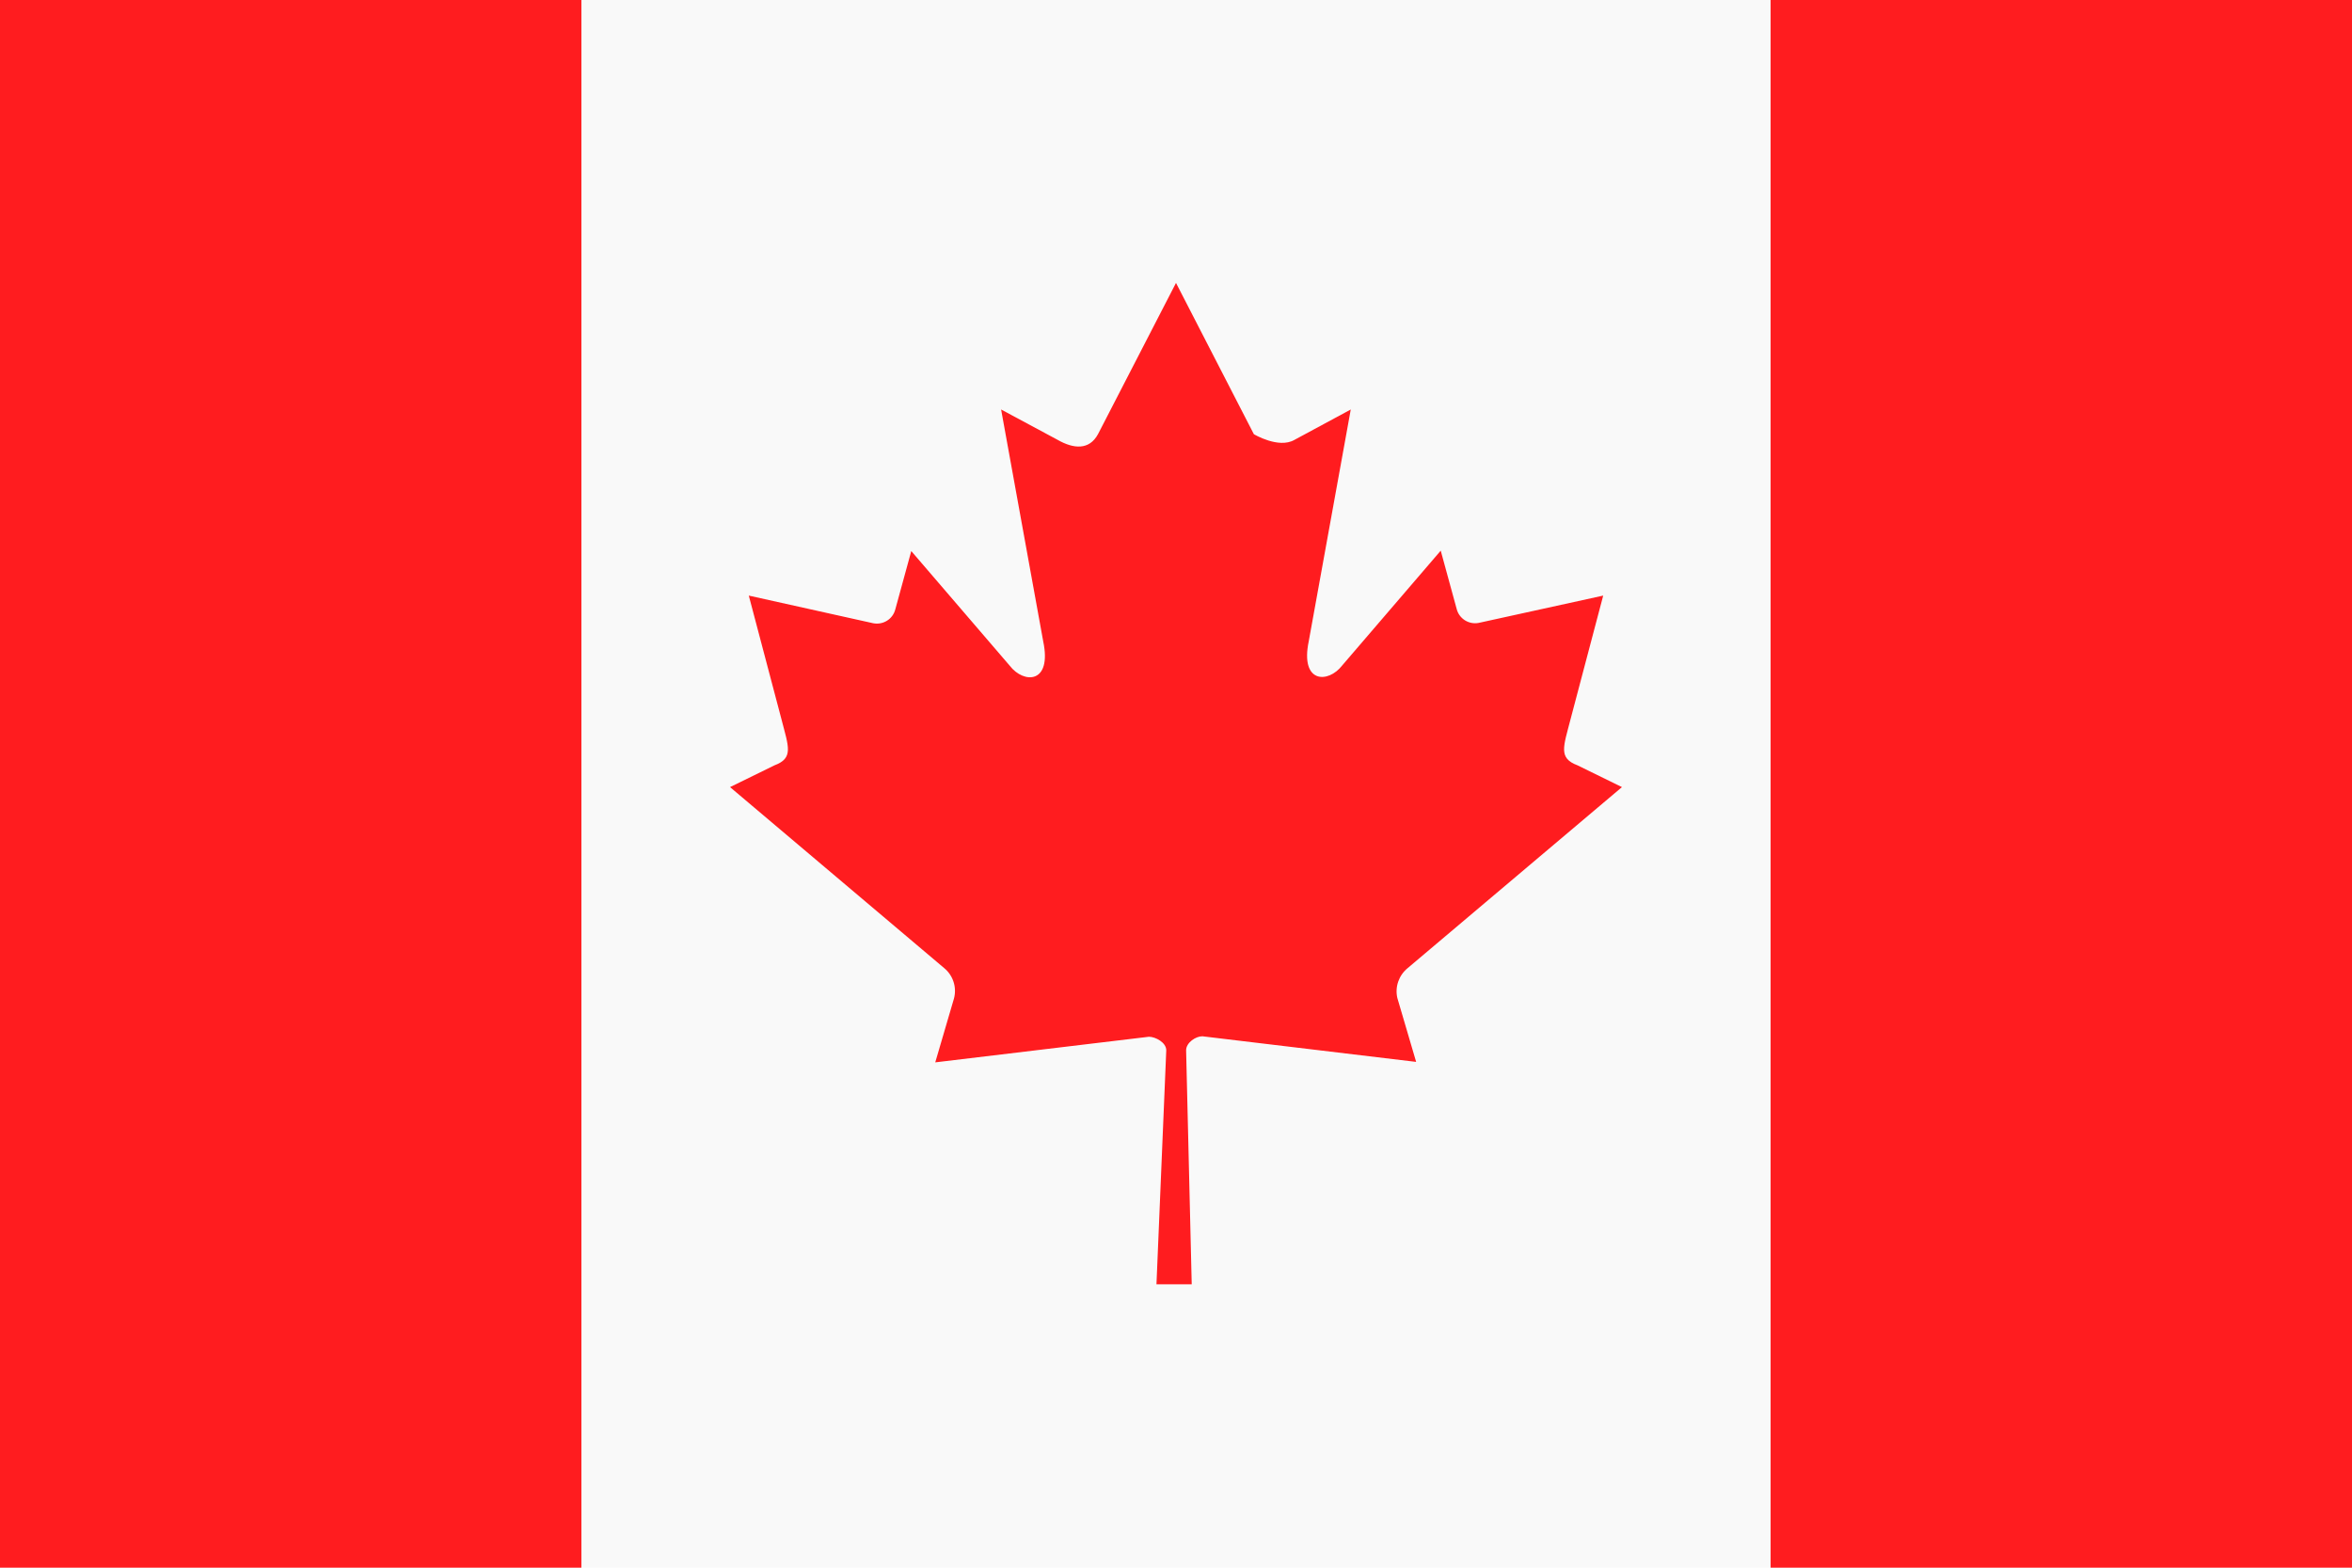
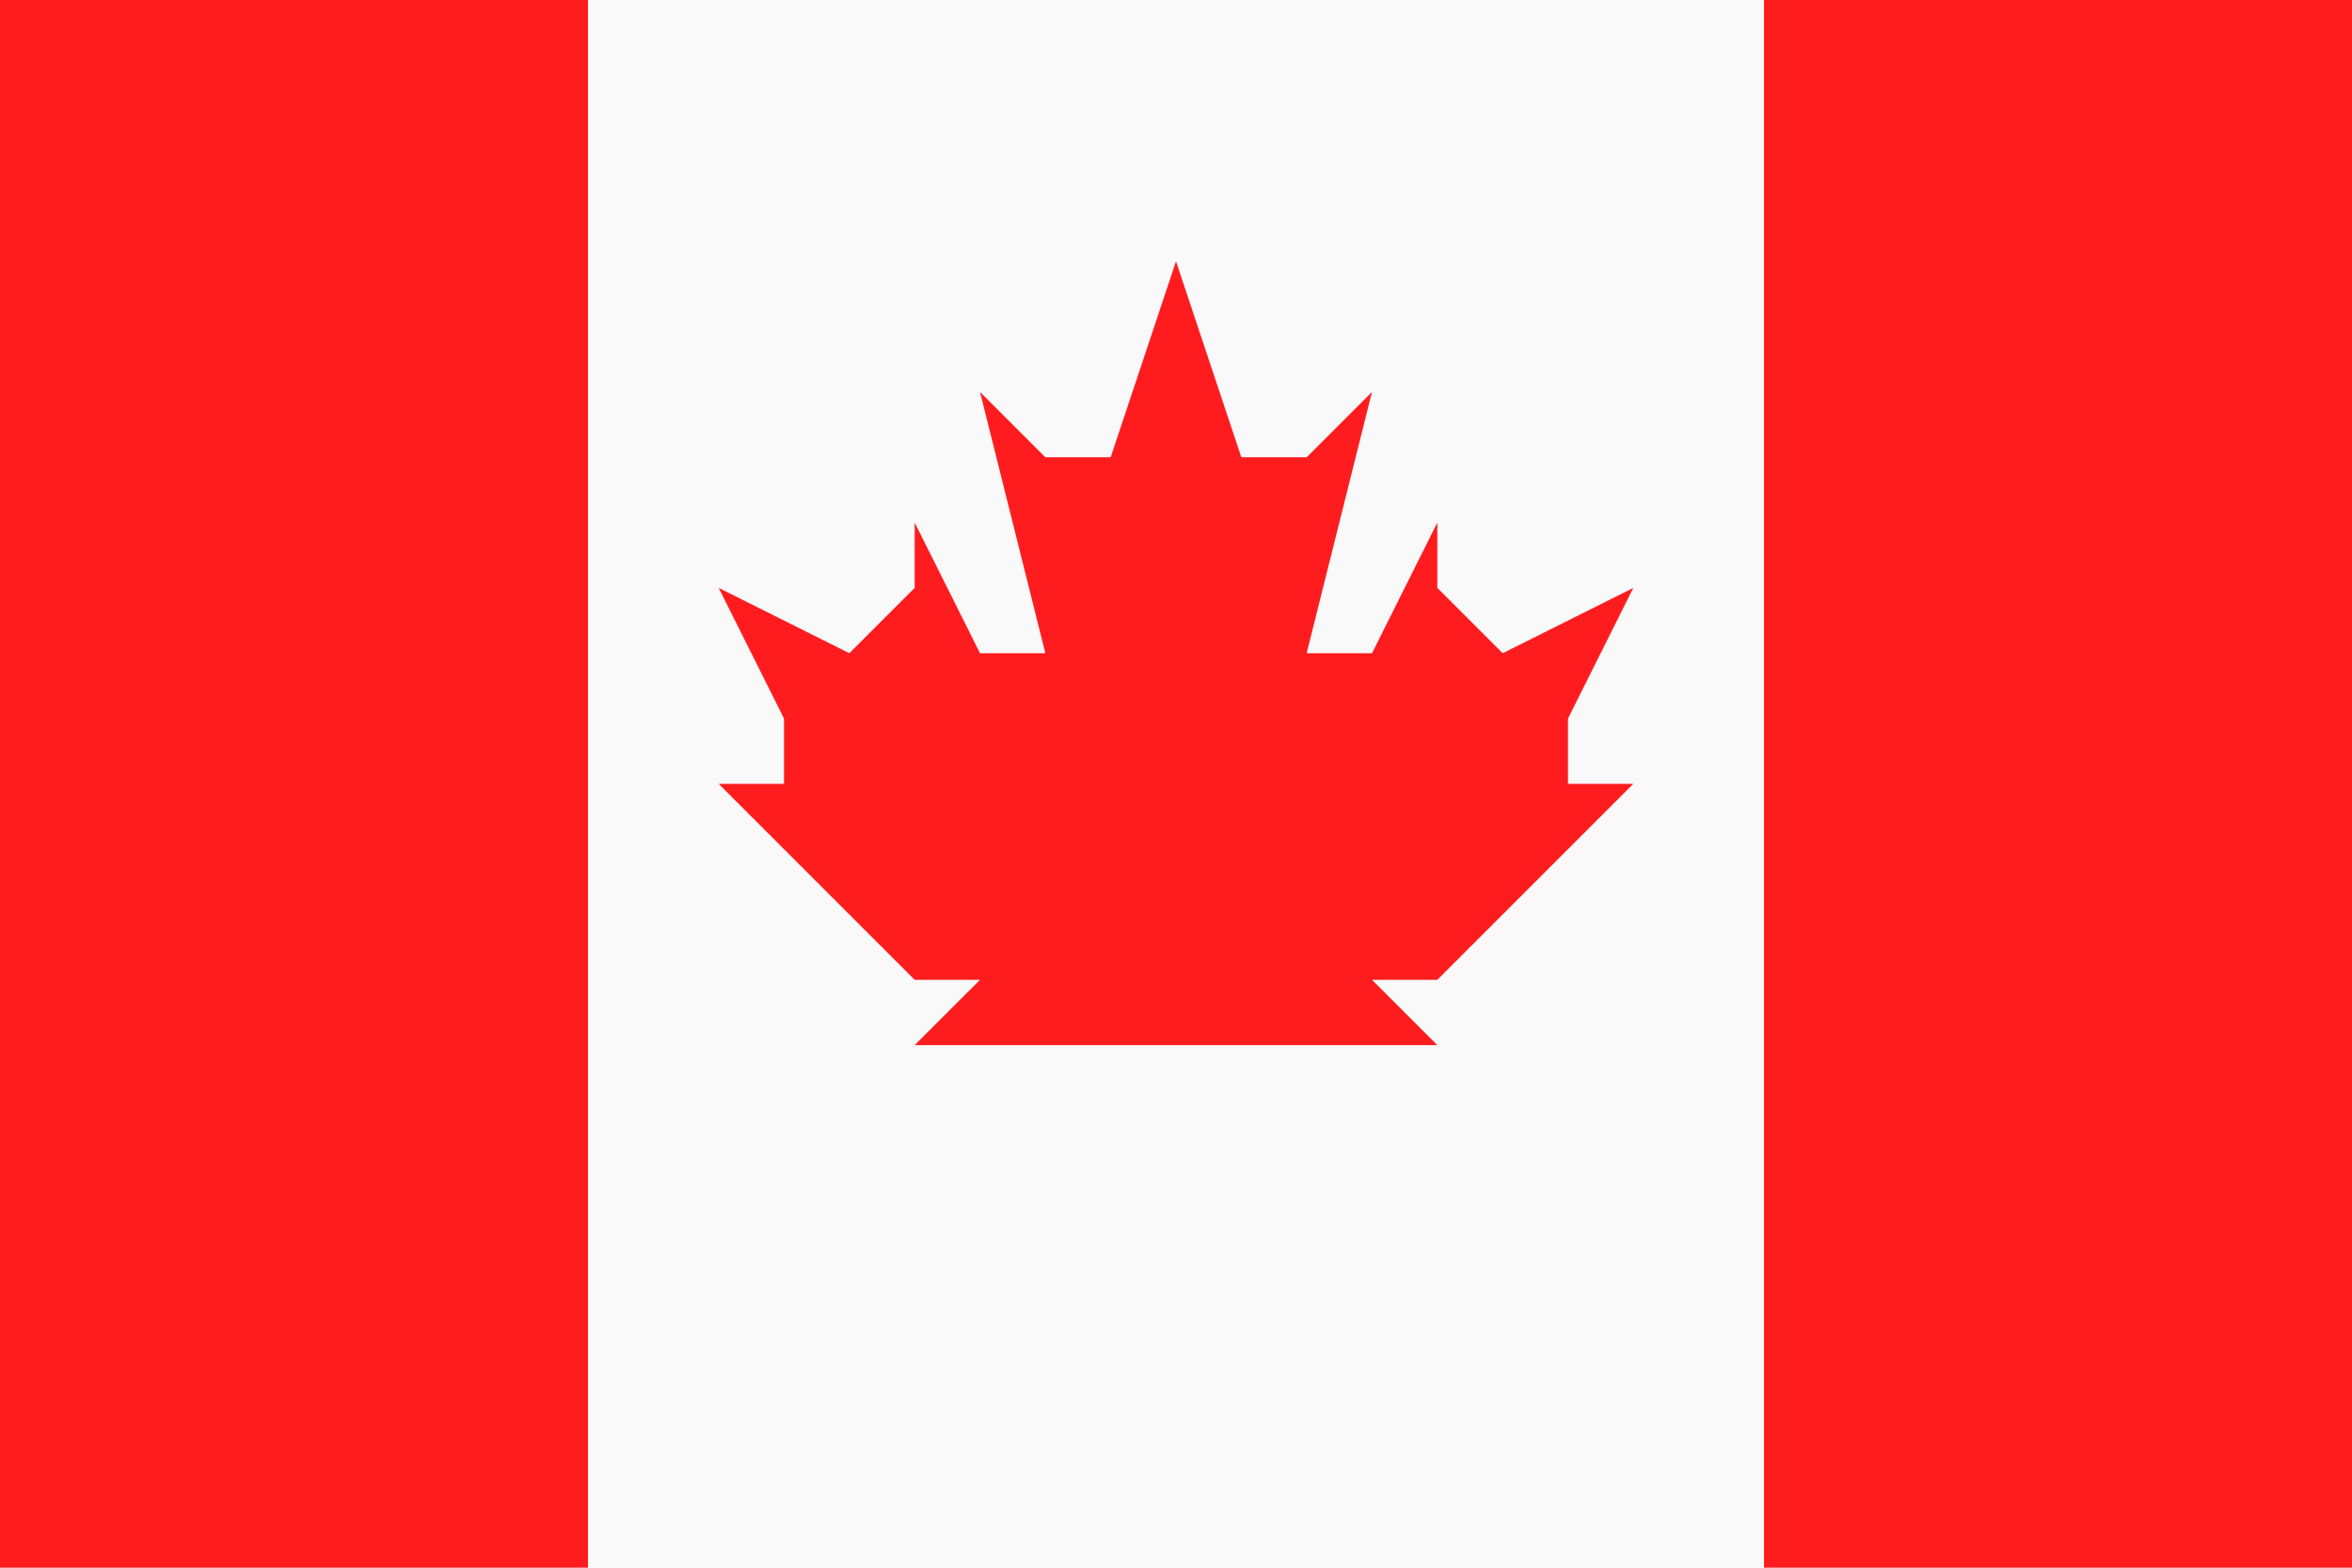
- <svg xmlns="http://www.w3.org/2000/svg" width="36px" height="24px" viewBox="0 0 36 24" version="1.1">
-   <g id="oui-Flag/Canada" stroke="none" stroke-width="1" fill="none" fill-rule="evenodd">
-     <g id="Canada" fill-rule="nonzero">
-       <rect id="Rectangle-path" fill="#FF1C1F" x="27.101" y="0" width="8.899" height="24" />
-       <rect id="Rectangle-path" fill="#FF1C1F" x="0" y="0" width="8.899" height="24" />
-       <path d="M8.899,0 L8.899,24 L27.101,24 L27.101,0 L8.899,0 Z M18.414,15.872 C18.315,15.872 18.164,15.967 18.164,16.087 L18.25,19.669 L17.71,19.669 L17.86,16.087 C17.86,15.967 17.694,15.878 17.595,15.879 L14.315,16.264 L14.602,15.285 C14.647,15.114 14.588,14.933 14.452,14.821 L11.174,12.05 L11.853,11.717 C12.152,11.606 12.069,11.432 11.961,11.011 L11.461,9.118 L13.365,9.536 C13.516,9.565 13.664,9.474 13.703,9.326 L13.948,8.43 L15.455,10.186 C15.669,10.465 16.103,10.465 15.968,9.817 L15.323,6.269 L16.187,6.734 C16.43,6.874 16.672,6.897 16.807,6.647 L18,4.331 L19.192,6.645 C19.192,6.645 19.57,6.872 19.813,6.733 L20.675,6.267 L20.032,9.82 C19.897,10.469 20.331,10.469 20.545,10.189 L22.052,8.434 L22.297,9.33 C22.336,9.477 22.483,9.569 22.633,9.539 L24.539,9.122 L24.039,11.015 C23.931,11.436 23.848,11.61 24.147,11.721 L24.826,12.054 L21.546,14.821 C21.411,14.934 21.353,15.114 21.397,15.285 L21.685,16.264 L18.414,15.872 Z" id="Shape" fill="#F9F9F9" />
-       <path d="M21.546,14.821 L24.826,12.05 L24.147,11.717 C23.848,11.606 23.931,11.432 24.039,11.011 L24.539,9.118 L22.633,9.536 C22.483,9.565 22.336,9.473 22.297,9.326 L22.052,8.43 L20.545,10.186 C20.331,10.465 19.897,10.465 20.032,9.817 L20.675,6.269 L19.813,6.734 C19.57,6.874 19.192,6.647 19.192,6.647 L18,4.331 L16.807,6.645 C16.672,6.896 16.43,6.872 16.187,6.733 L15.323,6.269 L15.968,9.822 C16.103,10.47 15.669,10.47 15.455,10.191 L13.948,8.436 L13.703,9.331 C13.664,9.479 13.516,9.571 13.365,9.541 L11.461,9.118 L11.961,11.011 C12.069,11.432 12.152,11.606 11.853,11.717 L11.174,12.05 L14.452,14.821 C14.588,14.933 14.647,15.114 14.602,15.285 L14.315,16.264 L17.586,15.872 C17.685,15.872 17.852,15.96 17.851,16.08 L17.701,19.662 L18.241,19.662 L18.155,16.08 C18.155,15.96 18.306,15.863 18.405,15.865 L21.676,16.257 L21.388,15.278 C21.349,15.108 21.411,14.931 21.546,14.821 Z" id="Shape" fill="#FF1C1F" />
-     </g>
+ <svg xmlns="http://www.w3.org/2000/svg" width="36" height="24" viewBox="0 0 36 24">
+   <g fill-rule="nonzero" fill="none">
+     <path fill="#FF1C1F" d="M27 0h9v24h-9zM0 0h9v24H0z" />
+     <path d="M9 0v24h18V0H9Zm9 16v4-4h-4l1-1h-1l-3-3h1v-1l-1-2 2 1 1-1V8l1 2h1l-1-4 1 1h1l1-3 1 3h1l1-1-1 4h1l1-2v1l1 1 2-1-1 2v1h1l-3 3h-1l1 1h-4Z" fill="#F9F9F9" />
+     <path d="m22 15 3-3h-1v-1l1-2-2 1-1-1V8l-1 2h-1l1-4-1 1h-1l-1-3-1 3h-1l-1-1 1 4h-1l-1-2v1l-1 1-2-1 1 2v1h-1l3 3h1l-1 1h4v4-4h4l-1-1h1Z" fill="#FF1C1F" />
  </g>
</svg>
